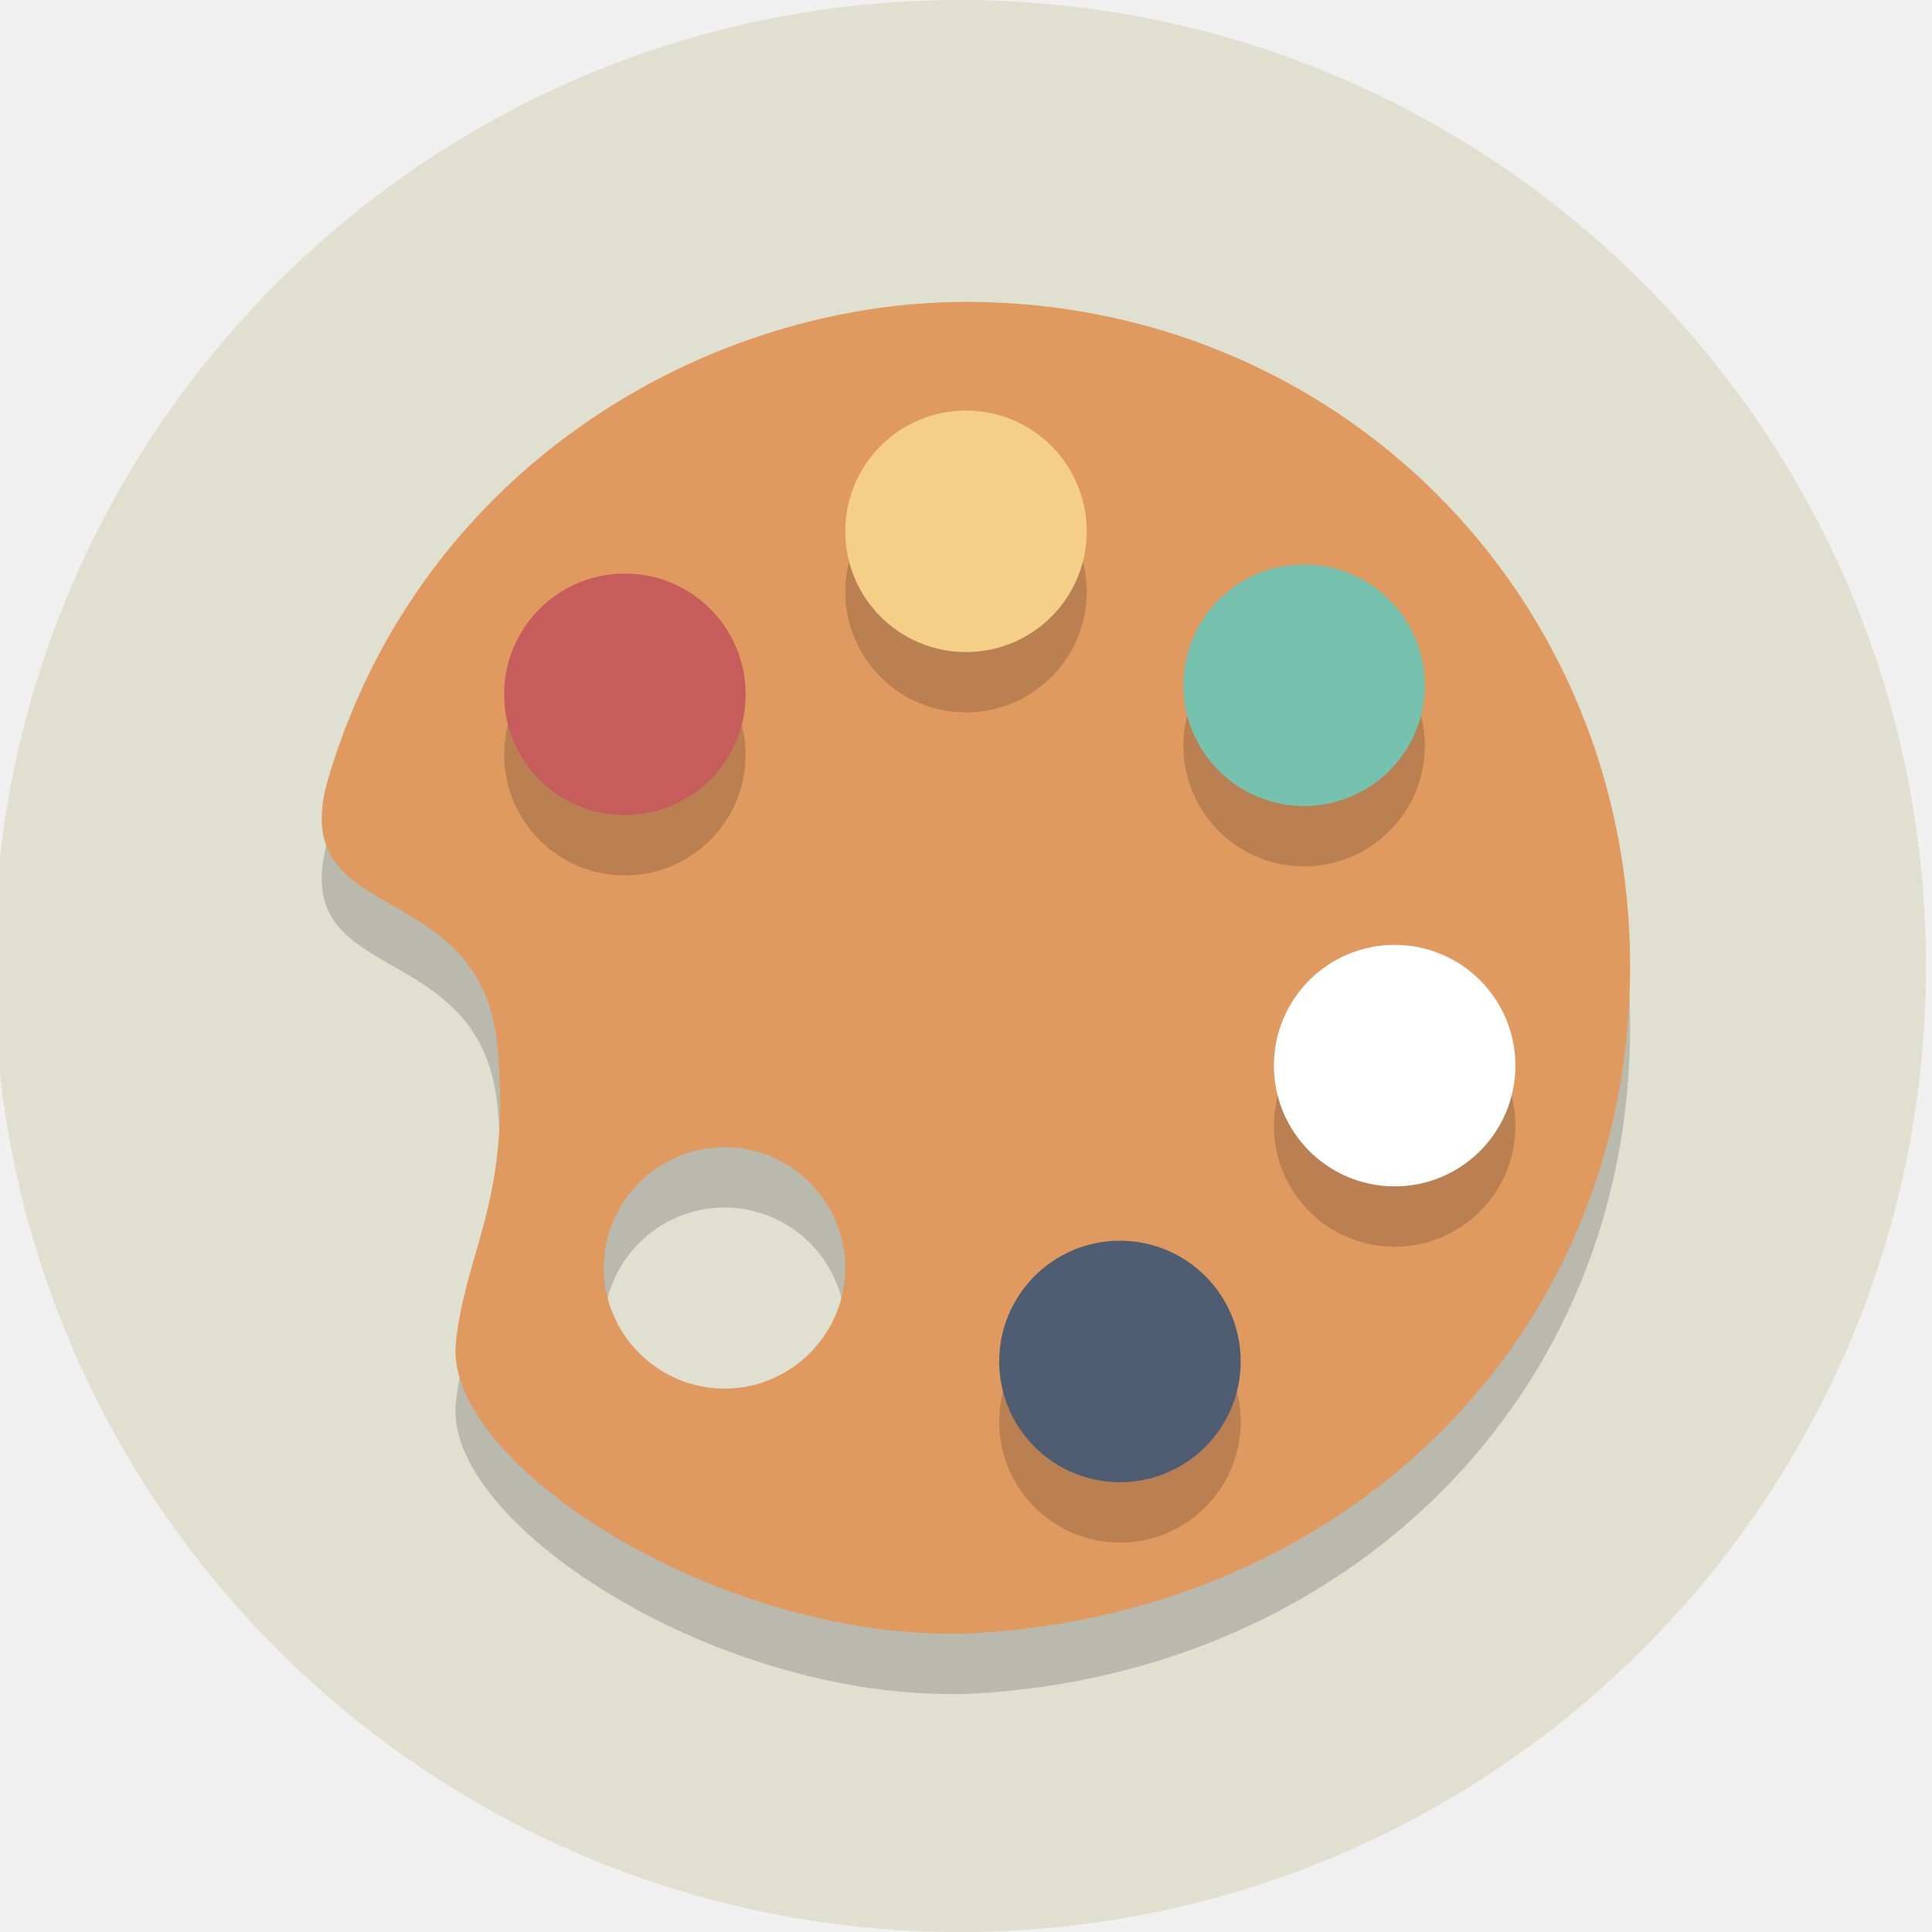
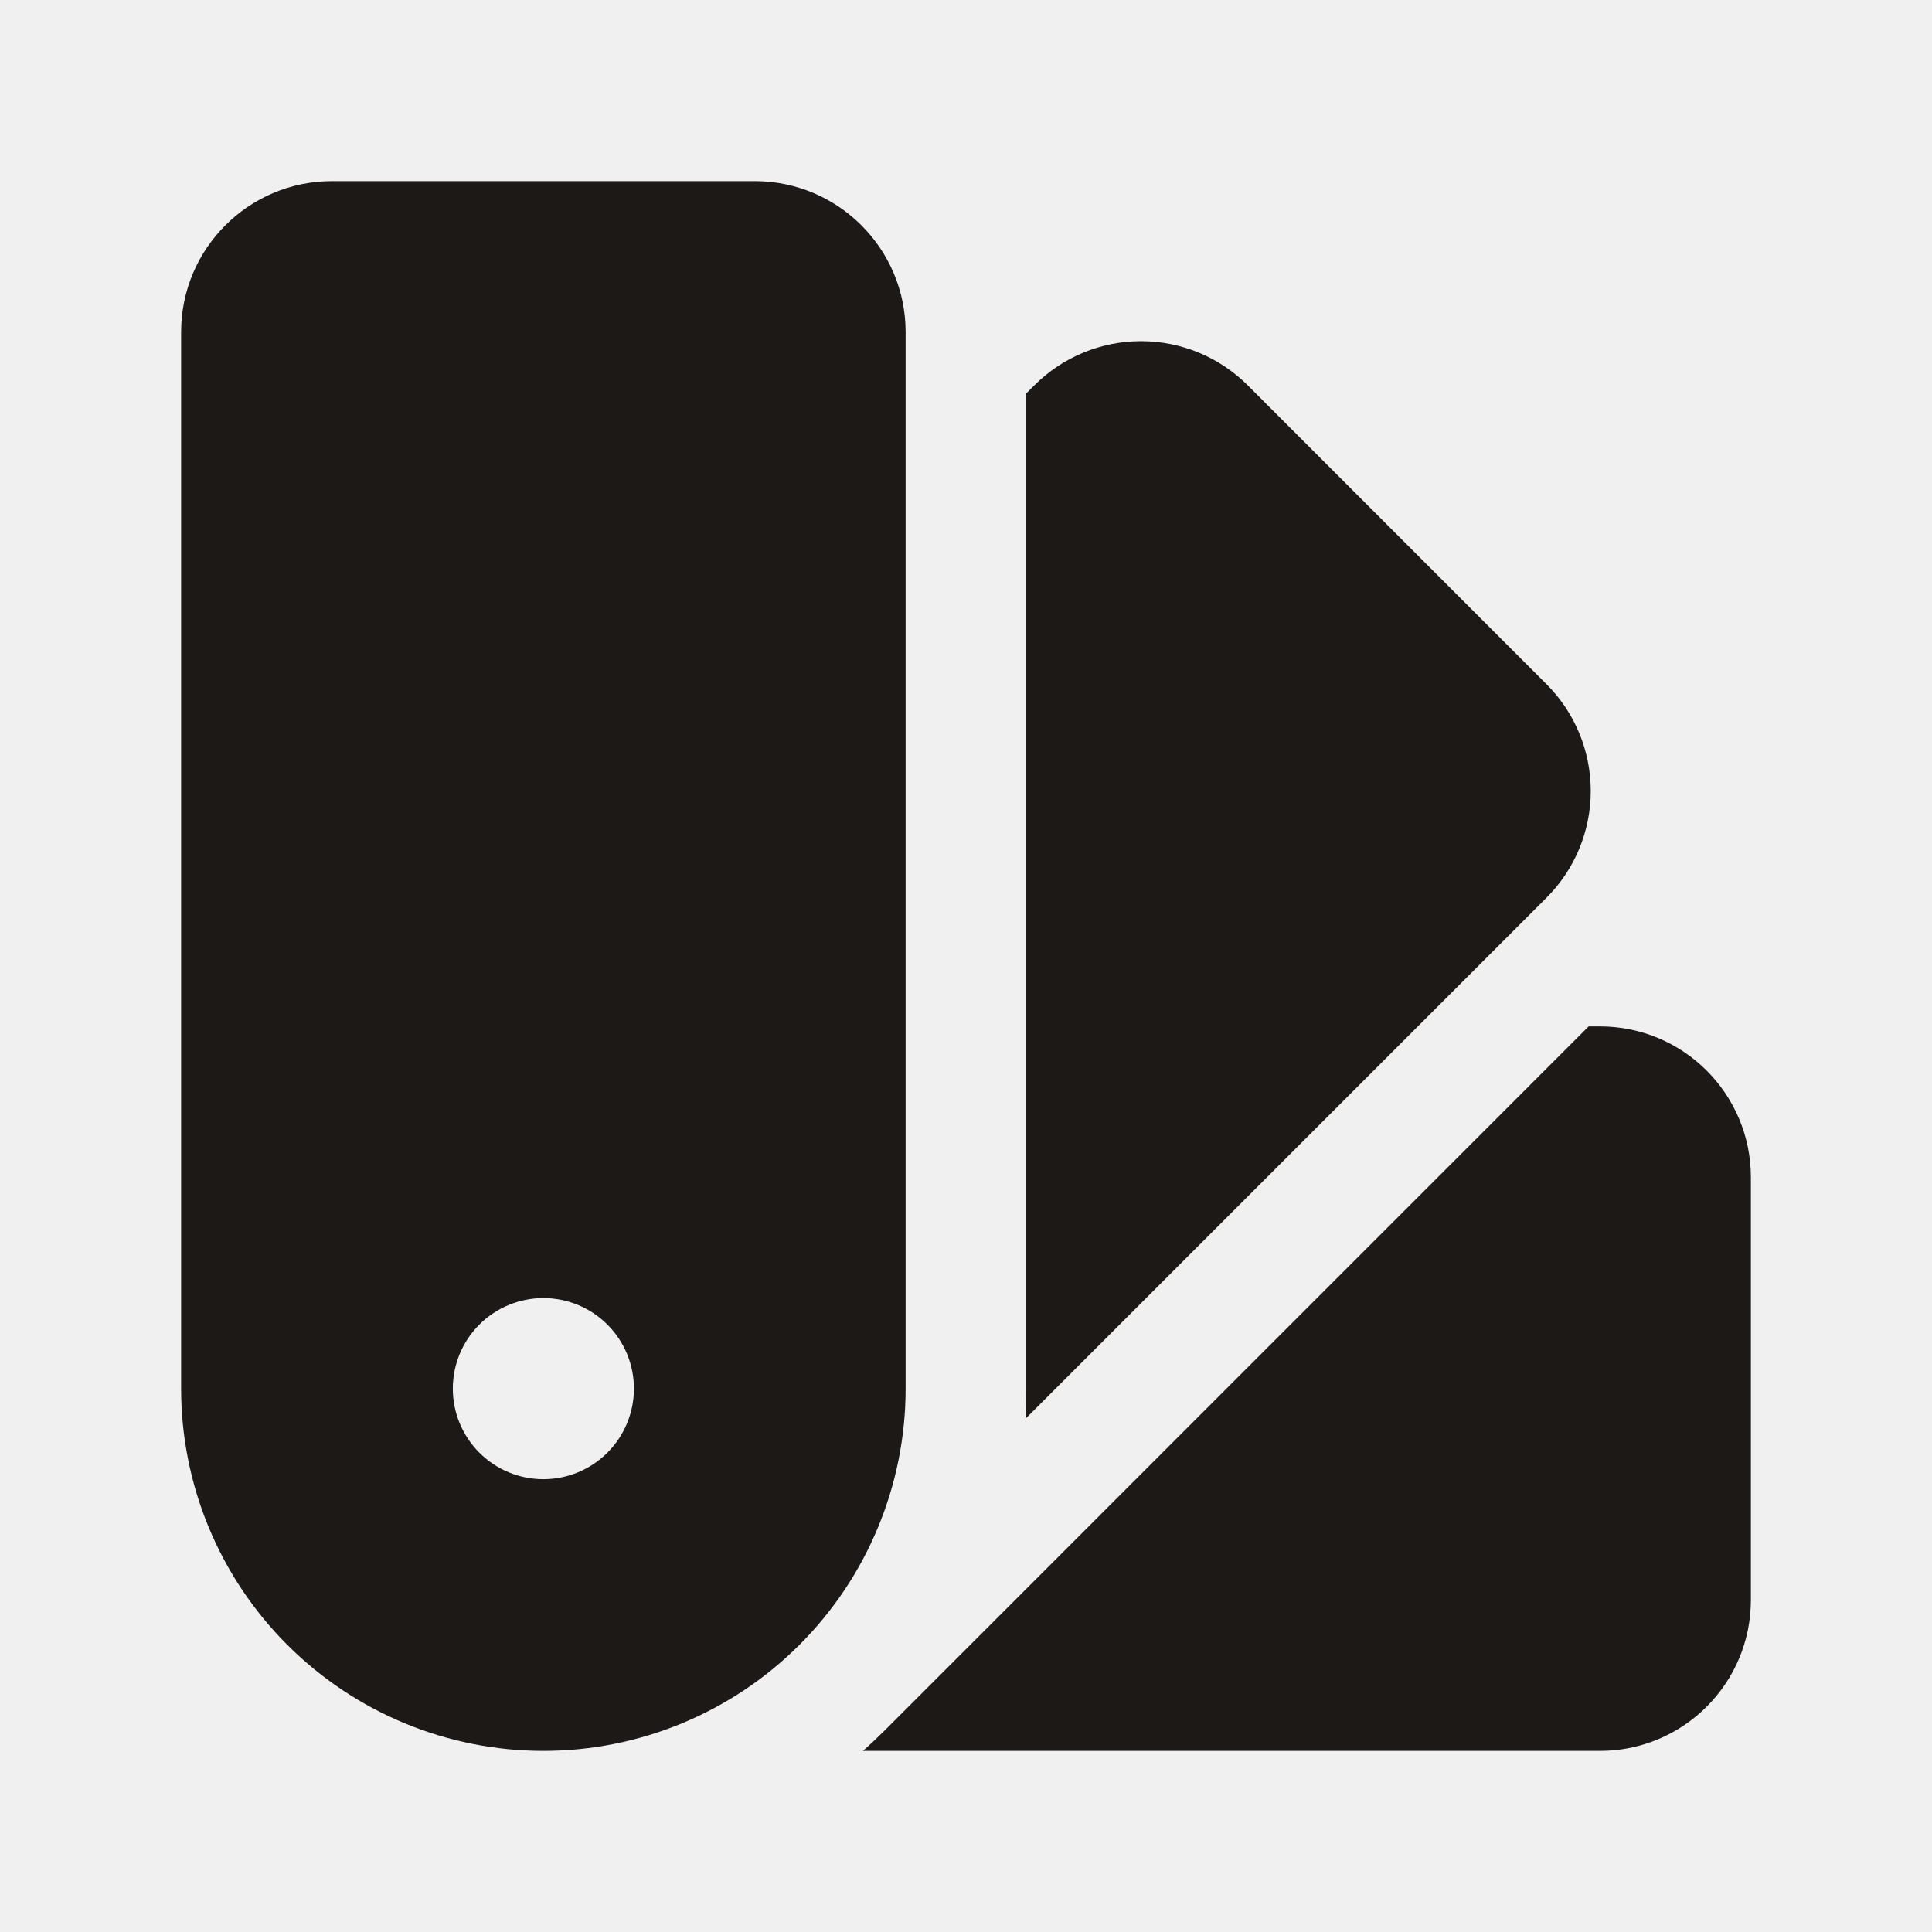
- <svg xmlns="http://www.w3.org/2000/svg" enable-background="new 0 0 64 64" viewBox="0 0 64 64">
-   <circle cx="31.8" cy="32" fill="#e0e0d1" r="32" />
-   <path d="m32 12c-8.5 0-18 5.4-21.1 15.7-1.6 5.2 5.2 3.1 5.6 9.2.4 4.9-1.1 6.6-1.4 9.6-.4 4 8.9 10 17.2 9.6 12.3-.7 21.7-9.8 21.7-22.1s-9.7-22-22-22zm-8 36c-2.2 0-4-1.8-4-4s1.8-4 4-4 4 1.8 4 4-1.8 4-4 4z" fill="#231f20" opacity=".2" />
-   <path d="m32 10c-8.5 0-18 5.4-21.1 15.7-1.6 5.2 5.2 3.1 5.6 9.2.4 4.9-1.1 6.6-1.4 9.6-.4 4 8.9 10 17.2 9.6 12.3-.7 21.7-9.8 21.7-22.1s-9.7-22-22-22zm-8 36c-2.2 0-4-1.8-4-4s1.8-4 4-4 4 1.8 4 4-1.8 4-4 4z" fill="#e0995e" />
-   <g fill="#231f20">
-     <circle cx="20.7" cy="25" opacity=".2" r="4" />
-     <circle cx="32" cy="19.6" opacity=".2" r="4" />
-     <circle cx="43.2" cy="24.7" opacity=".2" r="4" />
-     <circle cx="46.2" cy="37.3" opacity=".2" r="4" />
-     <circle cx="37.1" cy="47.1" opacity=".2" r="4" />
-   </g>
-   <circle cx="20.7" cy="23" fill="#c75c5c" r="4" />
-   <circle cx="32" cy="17.6" fill="#f5cf87" r="4" />
-   <circle cx="43.2" cy="22.7" fill="#76c2af" r="4" />
-   <circle cx="46.2" cy="35.3" fill="#fff" r="4" />
-   <circle cx="37.1" cy="45.1" fill="#4f5d73" r="4" />
+ <svg xmlns="http://www.w3.org/2000/svg" width="256" height="256" viewBox="0 0 256 256" fill="none">
+   <path fill-rule="evenodd" clip-rule="evenodd" d="M24 44C24 32.949 32.96 24 44 24H100C111.051 24 120 32.96 120 44V184C120 196.73 114.943 208.939 105.941 217.941C96.939 226.943 84.73 232 72 232C59.27 232 47.061 226.943 38.059 217.941C29.057 208.939 24 196.73 24 184V44ZM72 196C75.183 196 78.235 194.736 80.485 192.485C82.736 190.235 84 187.183 84 184C84 180.817 82.736 177.765 80.485 175.515C78.235 173.264 75.183 172 72 172C68.817 172 65.765 173.264 63.515 175.515C61.264 177.765 60 180.817 60 184C60 187.183 61.264 190.235 63.515 192.485C65.765 194.736 68.817 196 72 196Z" fill="#1C1917" />
+   <path d="M114.336 232H212C223.051 232 232 223.04 232 212V156C232 144.949 223.04 136 212 136H210.507L117.259 229.259C116.299 230.208 115.339 231.125 114.336 232ZM135.872 188L204.928 118.944C208.677 115.194 210.782 110.108 210.782 104.805C210.782 99.503 208.677 94.417 204.928 90.667L165.333 51.061C161.583 47.313 156.497 45.207 151.195 45.207C145.892 45.207 140.806 47.313 137.056 51.061L135.989 52.117V184C135.989 185.344 135.957 186.677 135.883 188H135.872Z" fill="#1C1917" />
</svg>
